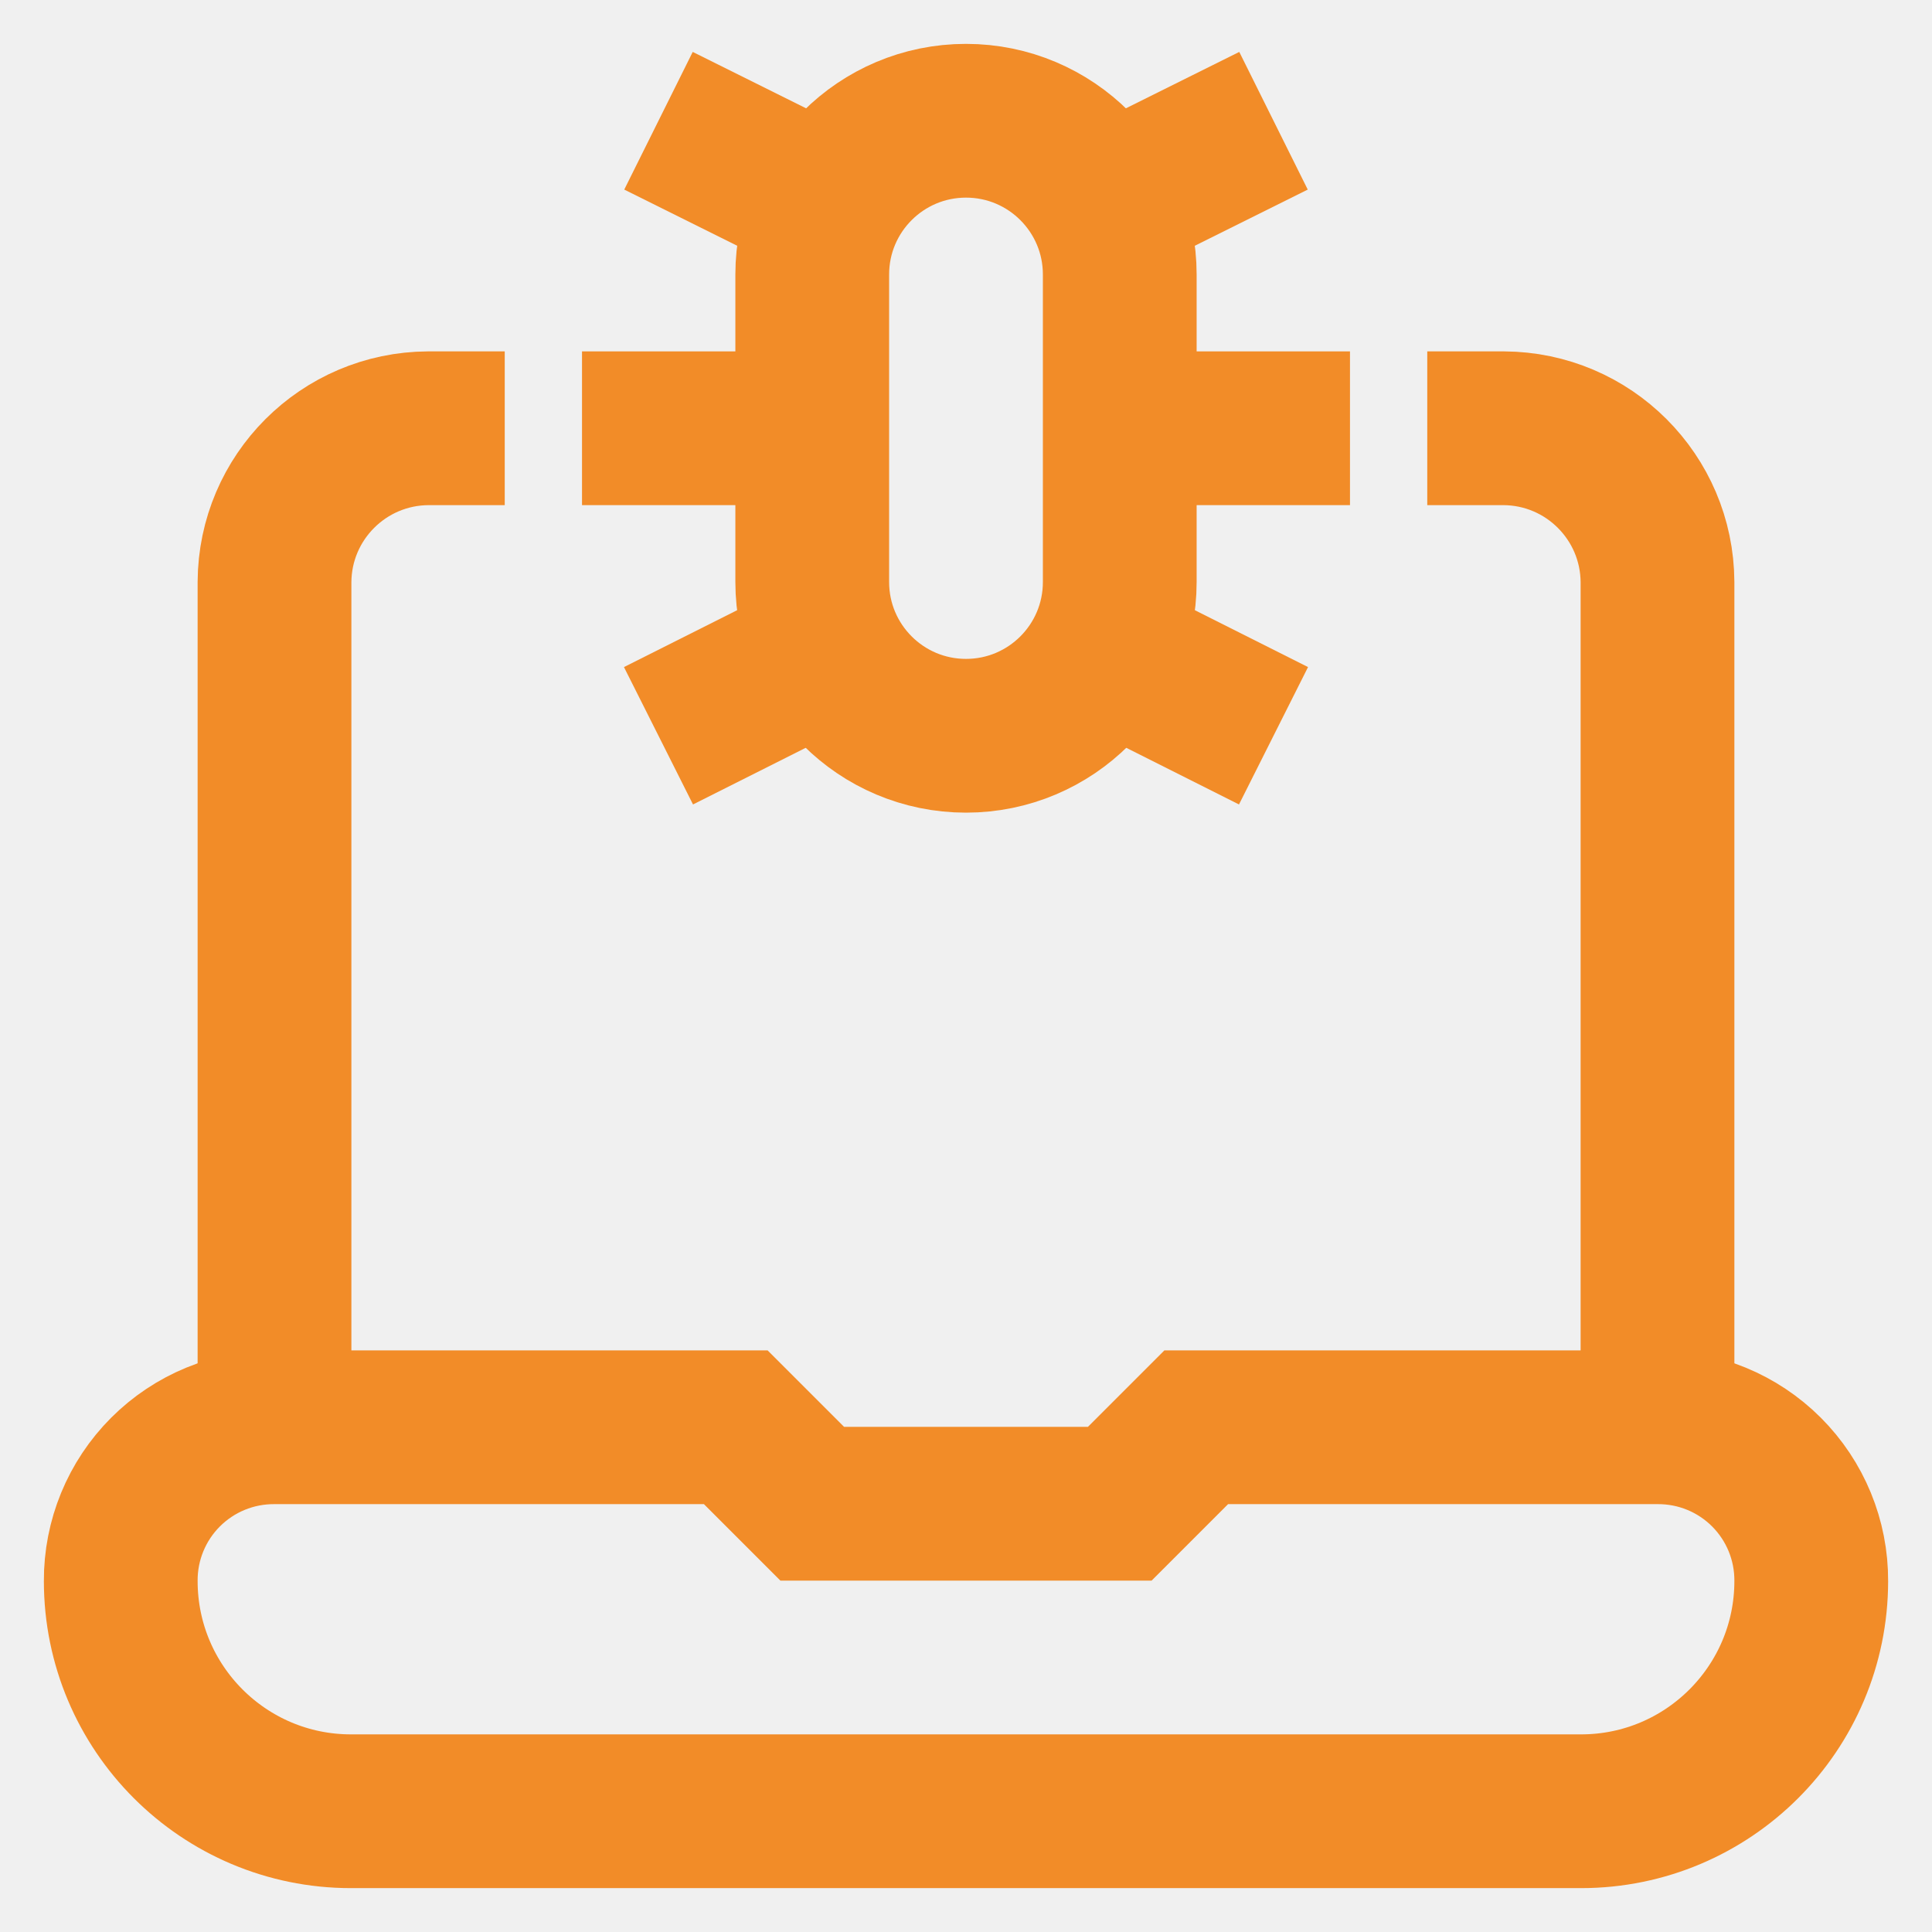
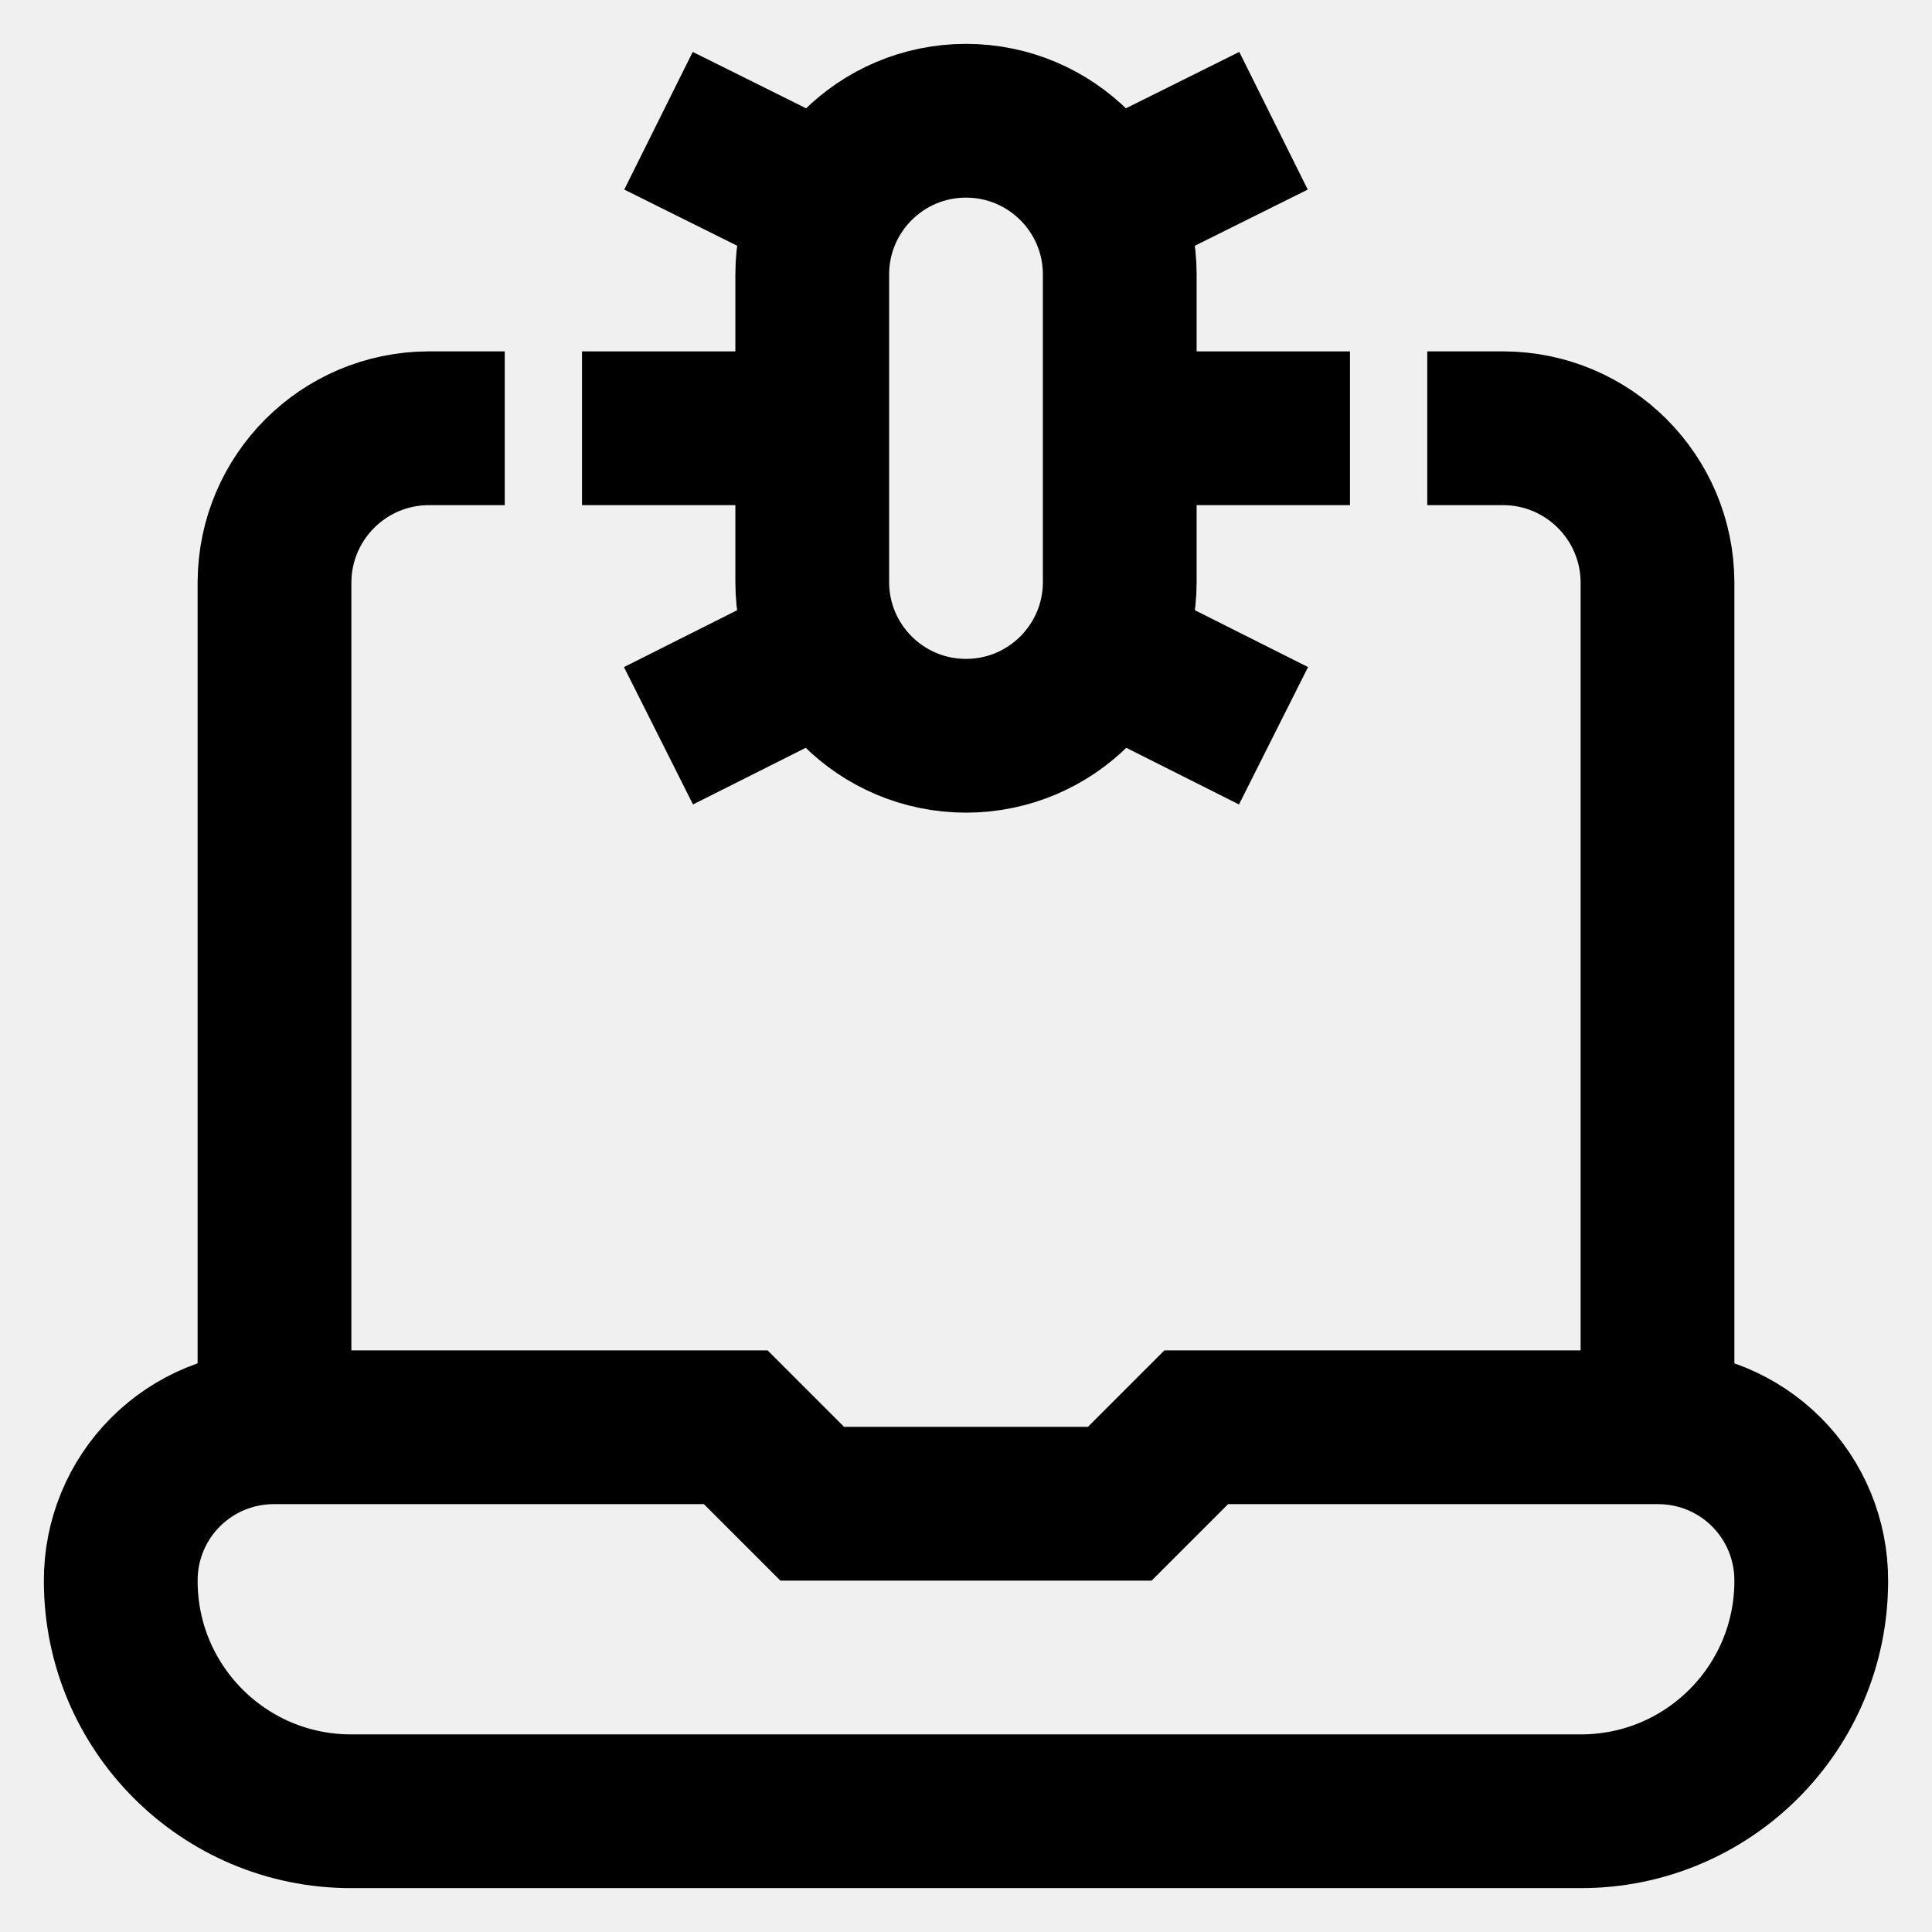
- <svg xmlns="http://www.w3.org/2000/svg" width="32px" height="32px" viewBox="0 0 24 24" id="Layer_1" data-name="Layer 1" fill="#ffffff">
+ <svg xmlns="http://www.w3.org/2000/svg" width="32px" height="32px" viewBox="0 0 24 24" id="Layer_1" data-name="Layer 1" fill="#000000">
  <g id="SVGRepo_bgCarrier" stroke-width="0" />
  <g id="SVGRepo_tracerCarrier" stroke-linecap="round" stroke-linejoin="round" />
  <g id="SVGRepo_iconCarrier">
    <defs>
-       <style>.cls-1{fill:none;stroke:#F28C28;stroke-miterlimit:10;stroke-width:1.91px;}</style>
+       <style>.cls-1{fill:none;stroke:#000000;stroke-miterlimit:10;stroke-width:1.91px;}</style>
    </defs>
    <path class="cls-1" d="M22.5,19.64h0a2.86,2.86,0,0,1-2.86,2.86H4.36A2.86,2.86,0,0,1,1.5,19.64h0a1.9,1.9,0,0,1,1.91-1.91H9.14l.95.95h3.82l.95-.95h5.73A1.9,1.9,0,0,1,22.5,19.64Z" />
    <path class="cls-1" d="M17.73,5.32h.95a1.92,1.92,0,0,1,1.91,1.91v10.5" />
    <path class="cls-1" d="M3.41,17.73V7.23A1.92,1.92,0,0,1,5.32,5.32h.95" />
    <rect class="cls-1" x="10.09" y="1.5" width="3.82" height="7.64" rx="1.91" />
    <line class="cls-1" x1="8.18" y1="1.5" x2="10.09" y2="2.45" />
    <line class="cls-1" x1="15.82" y1="1.5" x2="13.91" y2="2.45" />
    <line class="cls-1" x1="8.18" y1="9.14" x2="10.09" y2="8.18" />
    <line class="cls-1" x1="15.82" y1="9.14" x2="13.91" y2="8.18" />
    <line class="cls-1" x1="16.77" y1="5.32" x2="13.91" y2="5.32" />
    <line class="cls-1" x1="7.23" y1="5.32" x2="10.09" y2="5.32" />
  </g>
</svg>
